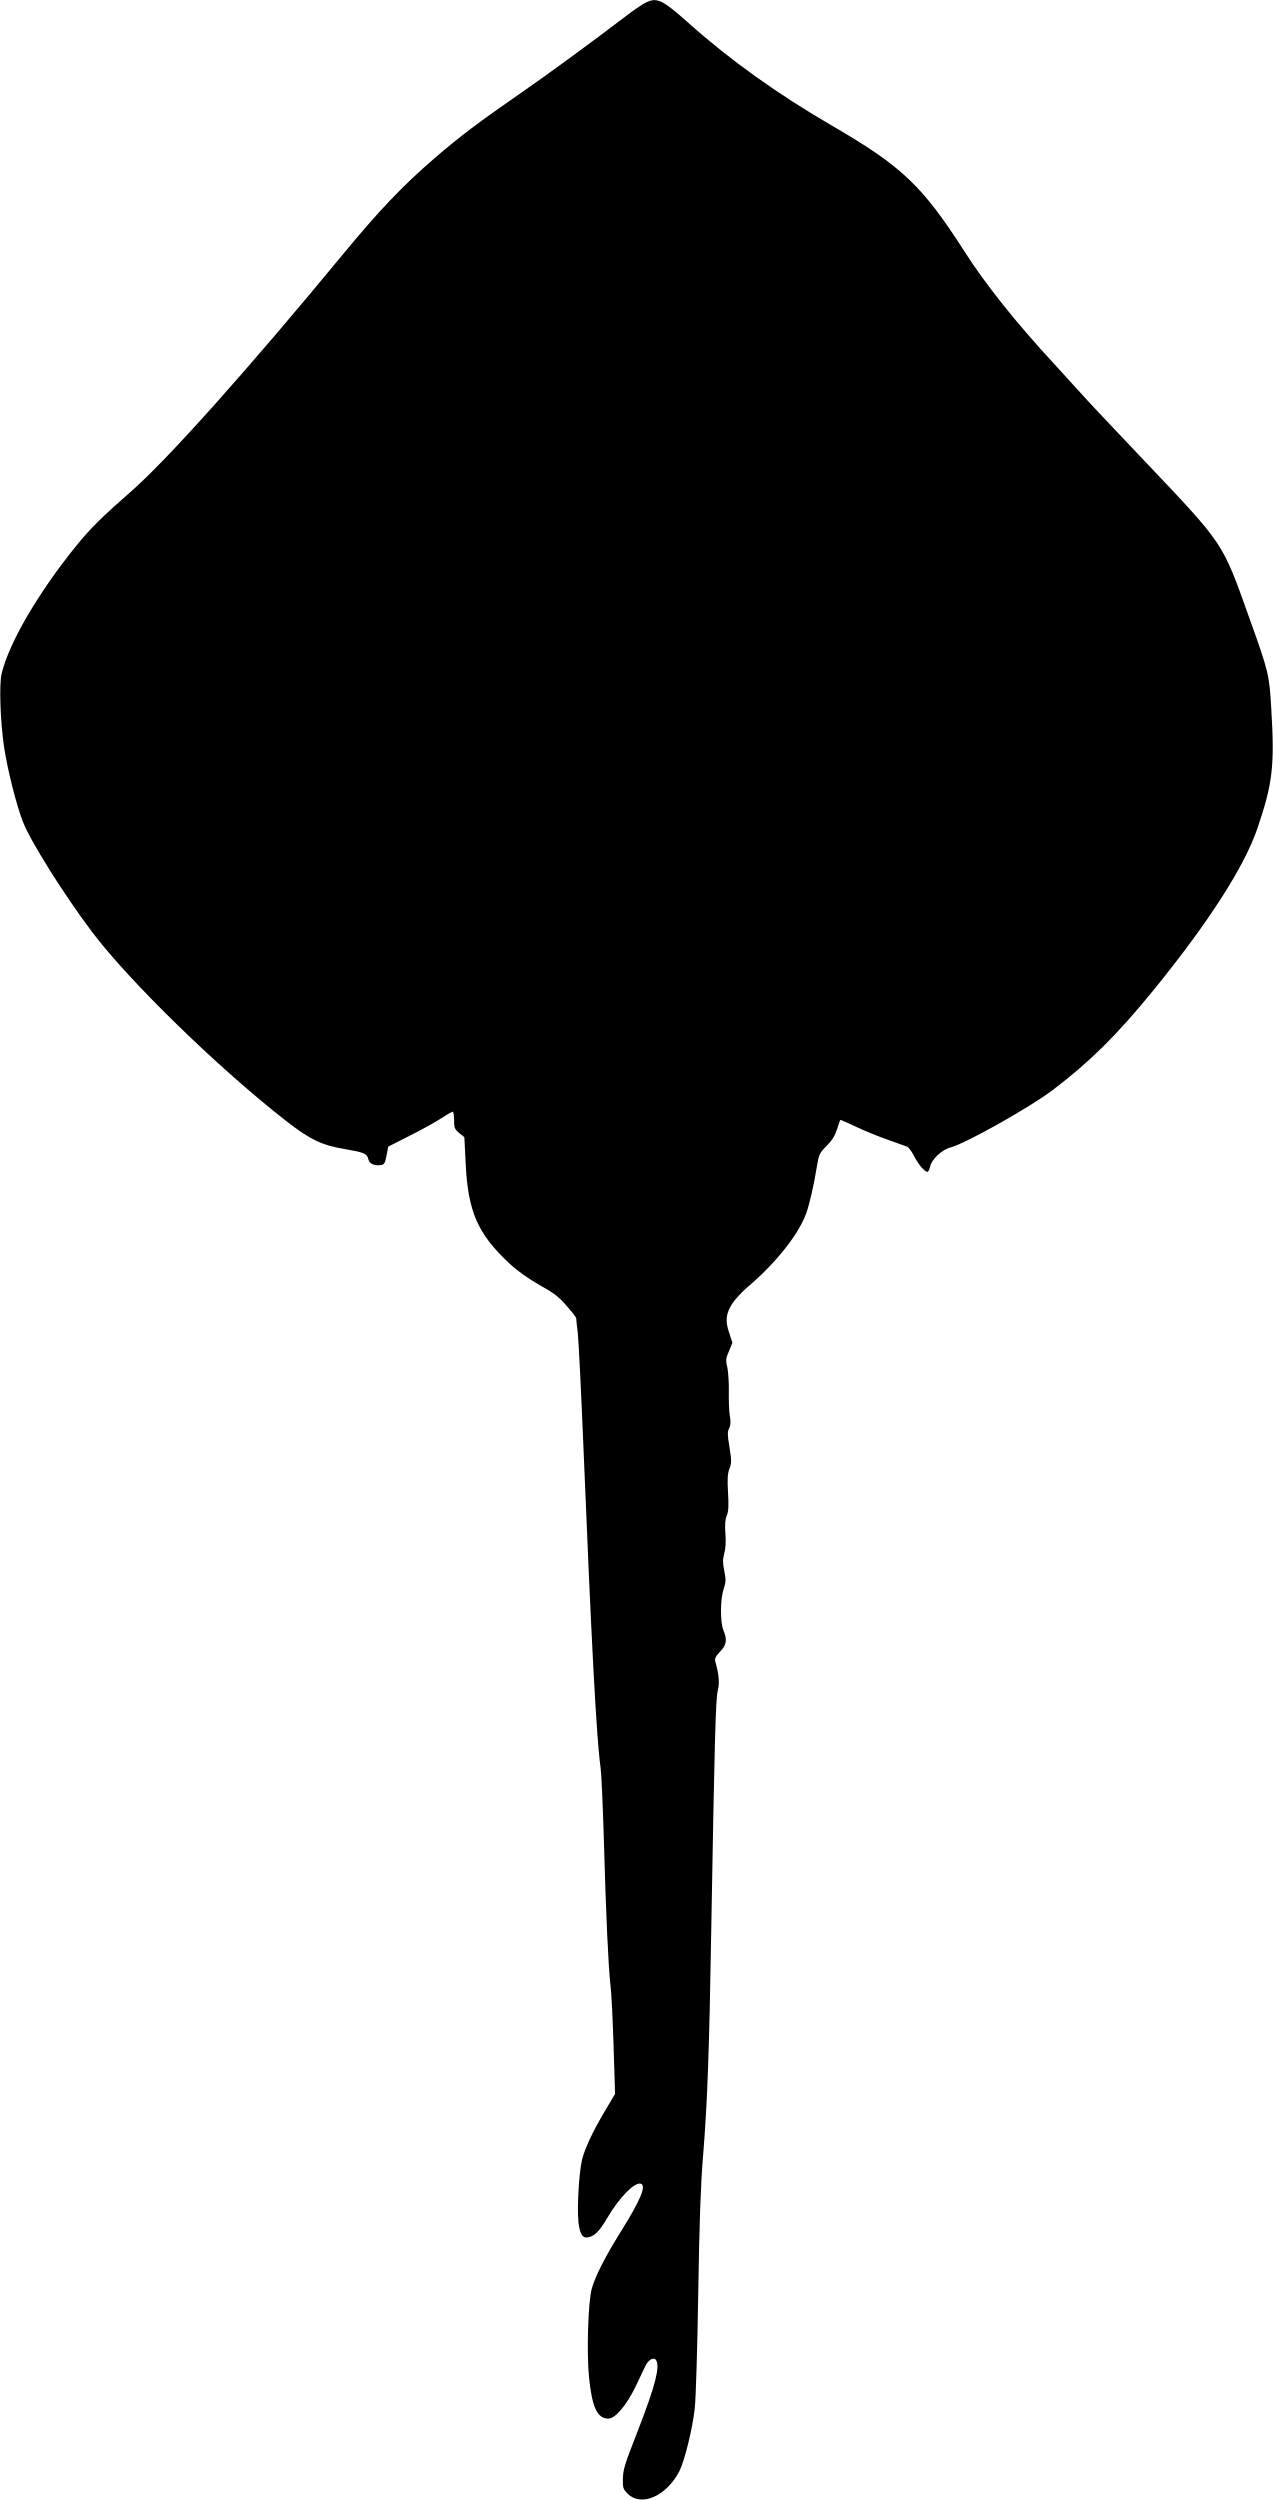
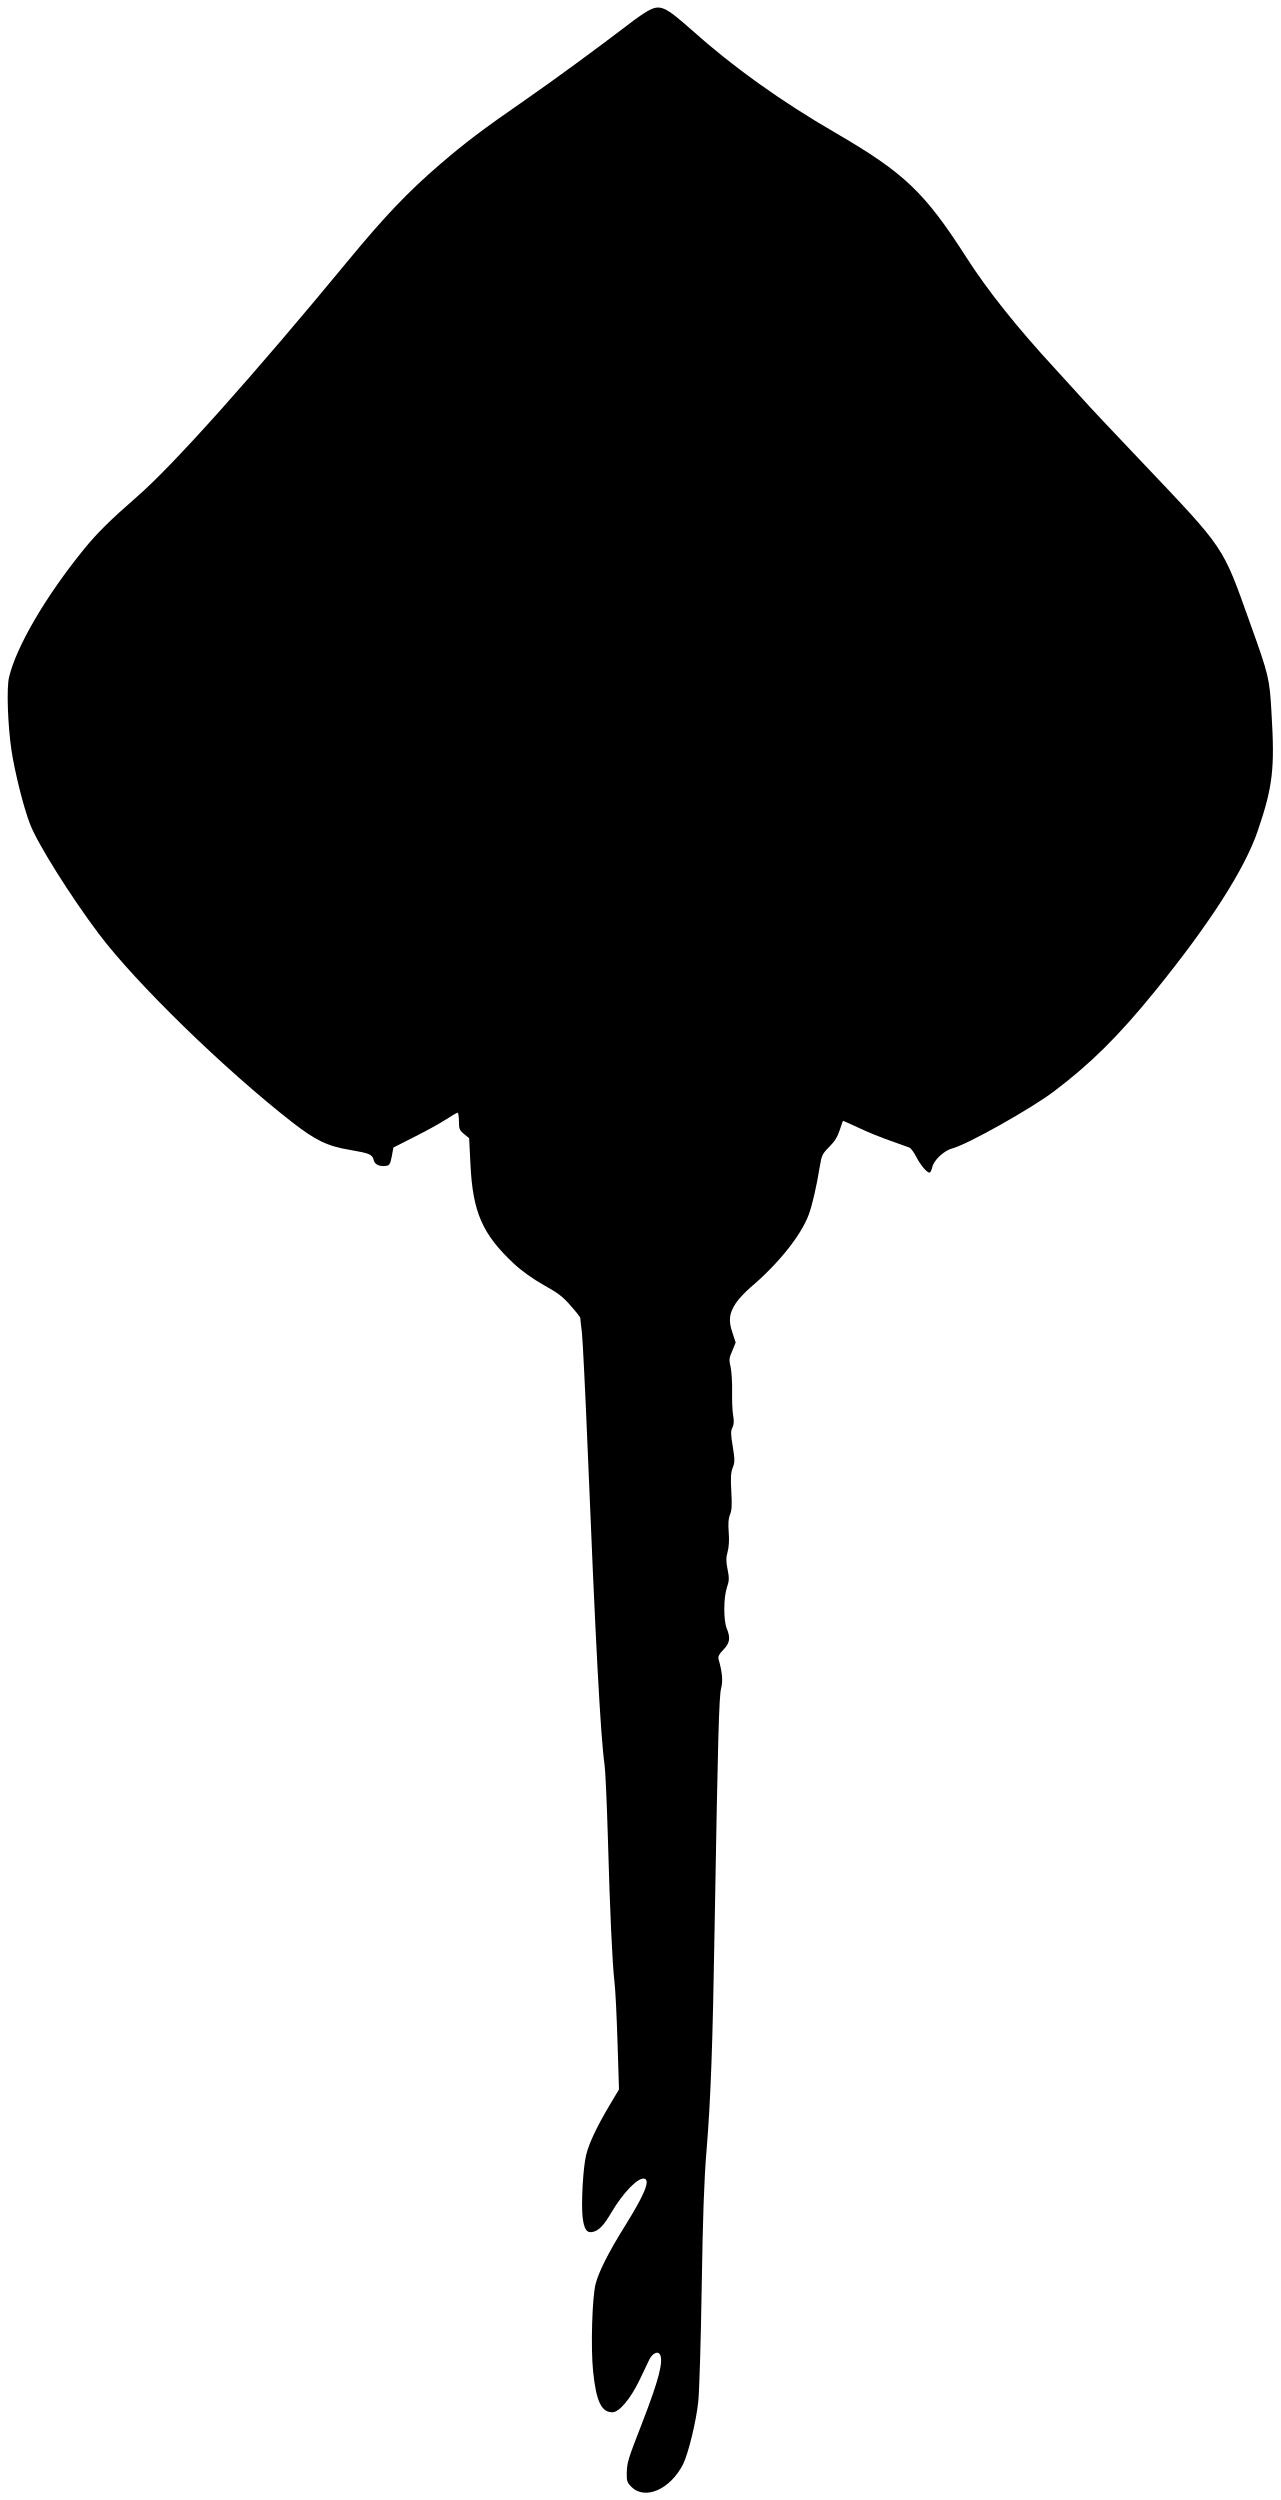
- <svg xmlns="http://www.w3.org/2000/svg" version="1.0" width="782pt" height="1536pt" viewBox="0 0 782 1536" preserveAspectRatio="xMidYMid meet">
+ <svg xmlns="http://www.w3.org/2000/svg" version="1.0" viewBox="-4.582 -4.582 791.164 1544.782" preserveAspectRatio="xMidYMid meet">
  <g transform="translate(0,1536) scale(0.1,-0.1)" fill="#000000" stroke="none">
    <path d="M3953 15336 c-24 -14 -73 -48 -110 -77 -214 -163 -472 -352 -638 -467 -274 -190 -372 -264 -535 -404 -196 -169 -339 -319 -565 -593 -584 -708 -1081 -1265 -1306 -1460 -165 -144 -246 -224 -327 -324 -234 -288 -417 -600 -462 -790 -16 -67 -8 -294 15 -451 21 -138 75 -354 115 -457 46 -120 250 -445 425 -678 230 -305 777 -838 1194 -1163 145 -113 219 -149 360 -172 121 -21 136 -27 145 -65 7 -26 37 -39 77 -33 19 2 25 12 34 58 l10 55 130 66 c72 36 159 84 194 107 35 23 68 42 73 42 4 0 8 -24 8 -52 0 -47 3 -56 31 -79 l32 -26 8 -159 c14 -299 74 -435 269 -617 52 -48 116 -93 186 -133 87 -48 118 -72 165 -127 33 -37 59 -71 59 -75 0 -4 4 -45 10 -92 5 -47 21 -366 35 -710 49 -1199 80 -1787 105 -1960 5 -36 14 -234 20 -440 13 -471 28 -790 41 -900 6 -47 14 -215 19 -375 l9 -290 -56 -94 c-82 -138 -129 -238 -147 -311 -19 -80 -31 -293 -22 -383 9 -77 26 -102 65 -92 37 9 67 41 112 118 75 127 169 223 207 210 34 -12 -3 -101 -123 -293 -99 -159 -160 -279 -180 -355 -22 -82 -31 -397 -16 -542 19 -185 51 -253 119 -253 42 0 111 82 166 195 26 55 55 115 63 132 18 36 51 53 64 32 25 -40 -5 -157 -109 -425 -89 -229 -93 -243 -95 -309 -1 -49 2 -59 29 -86 84 -84 240 -15 319 140 32 65 81 263 94 388 6 54 16 370 21 703 7 440 15 671 30 848 26 319 38 646 50 1387 20 1158 27 1418 40 1468 12 45 8 96 -16 182 -4 15 5 32 30 57 40 41 45 73 21 131 -21 50 -20 192 1 254 14 41 15 57 4 111 -10 50 -10 72 0 108 8 28 11 73 7 121 -4 55 -2 86 8 110 11 26 13 60 8 143 -5 83 -3 117 9 147 13 34 13 49 0 131 -13 77 -13 96 -2 117 9 18 11 38 4 77 -5 29 -7 96 -6 148 1 52 -3 118 -9 147 -11 47 -10 57 10 102 l21 51 -20 61 c-26 76 -20 120 22 184 17 25 58 69 92 98 169 143 309 318 357 446 22 59 49 176 69 300 11 68 16 78 59 121 33 33 51 62 64 103 10 31 19 57 21 57 2 0 46 -20 98 -44 52 -25 139 -60 194 -79 54 -19 107 -38 117 -42 10 -4 29 -30 43 -58 26 -50 65 -97 82 -97 5 0 12 14 16 31 9 45 72 105 126 119 92 24 489 247 628 353 226 171 396 339 622 617 337 415 556 756 636 992 93 273 106 383 85 728 -12 215 -16 231 -134 560 -171 478 -148 444 -666 990 -175 184 -338 357 -362 385 -24 27 -102 112 -173 190 -235 254 -421 488 -549 688 -260 406 -384 524 -812 773 -333 193 -630 405 -885 633 -170 151 -197 162 -277 117z" />
  </g>
</svg>
